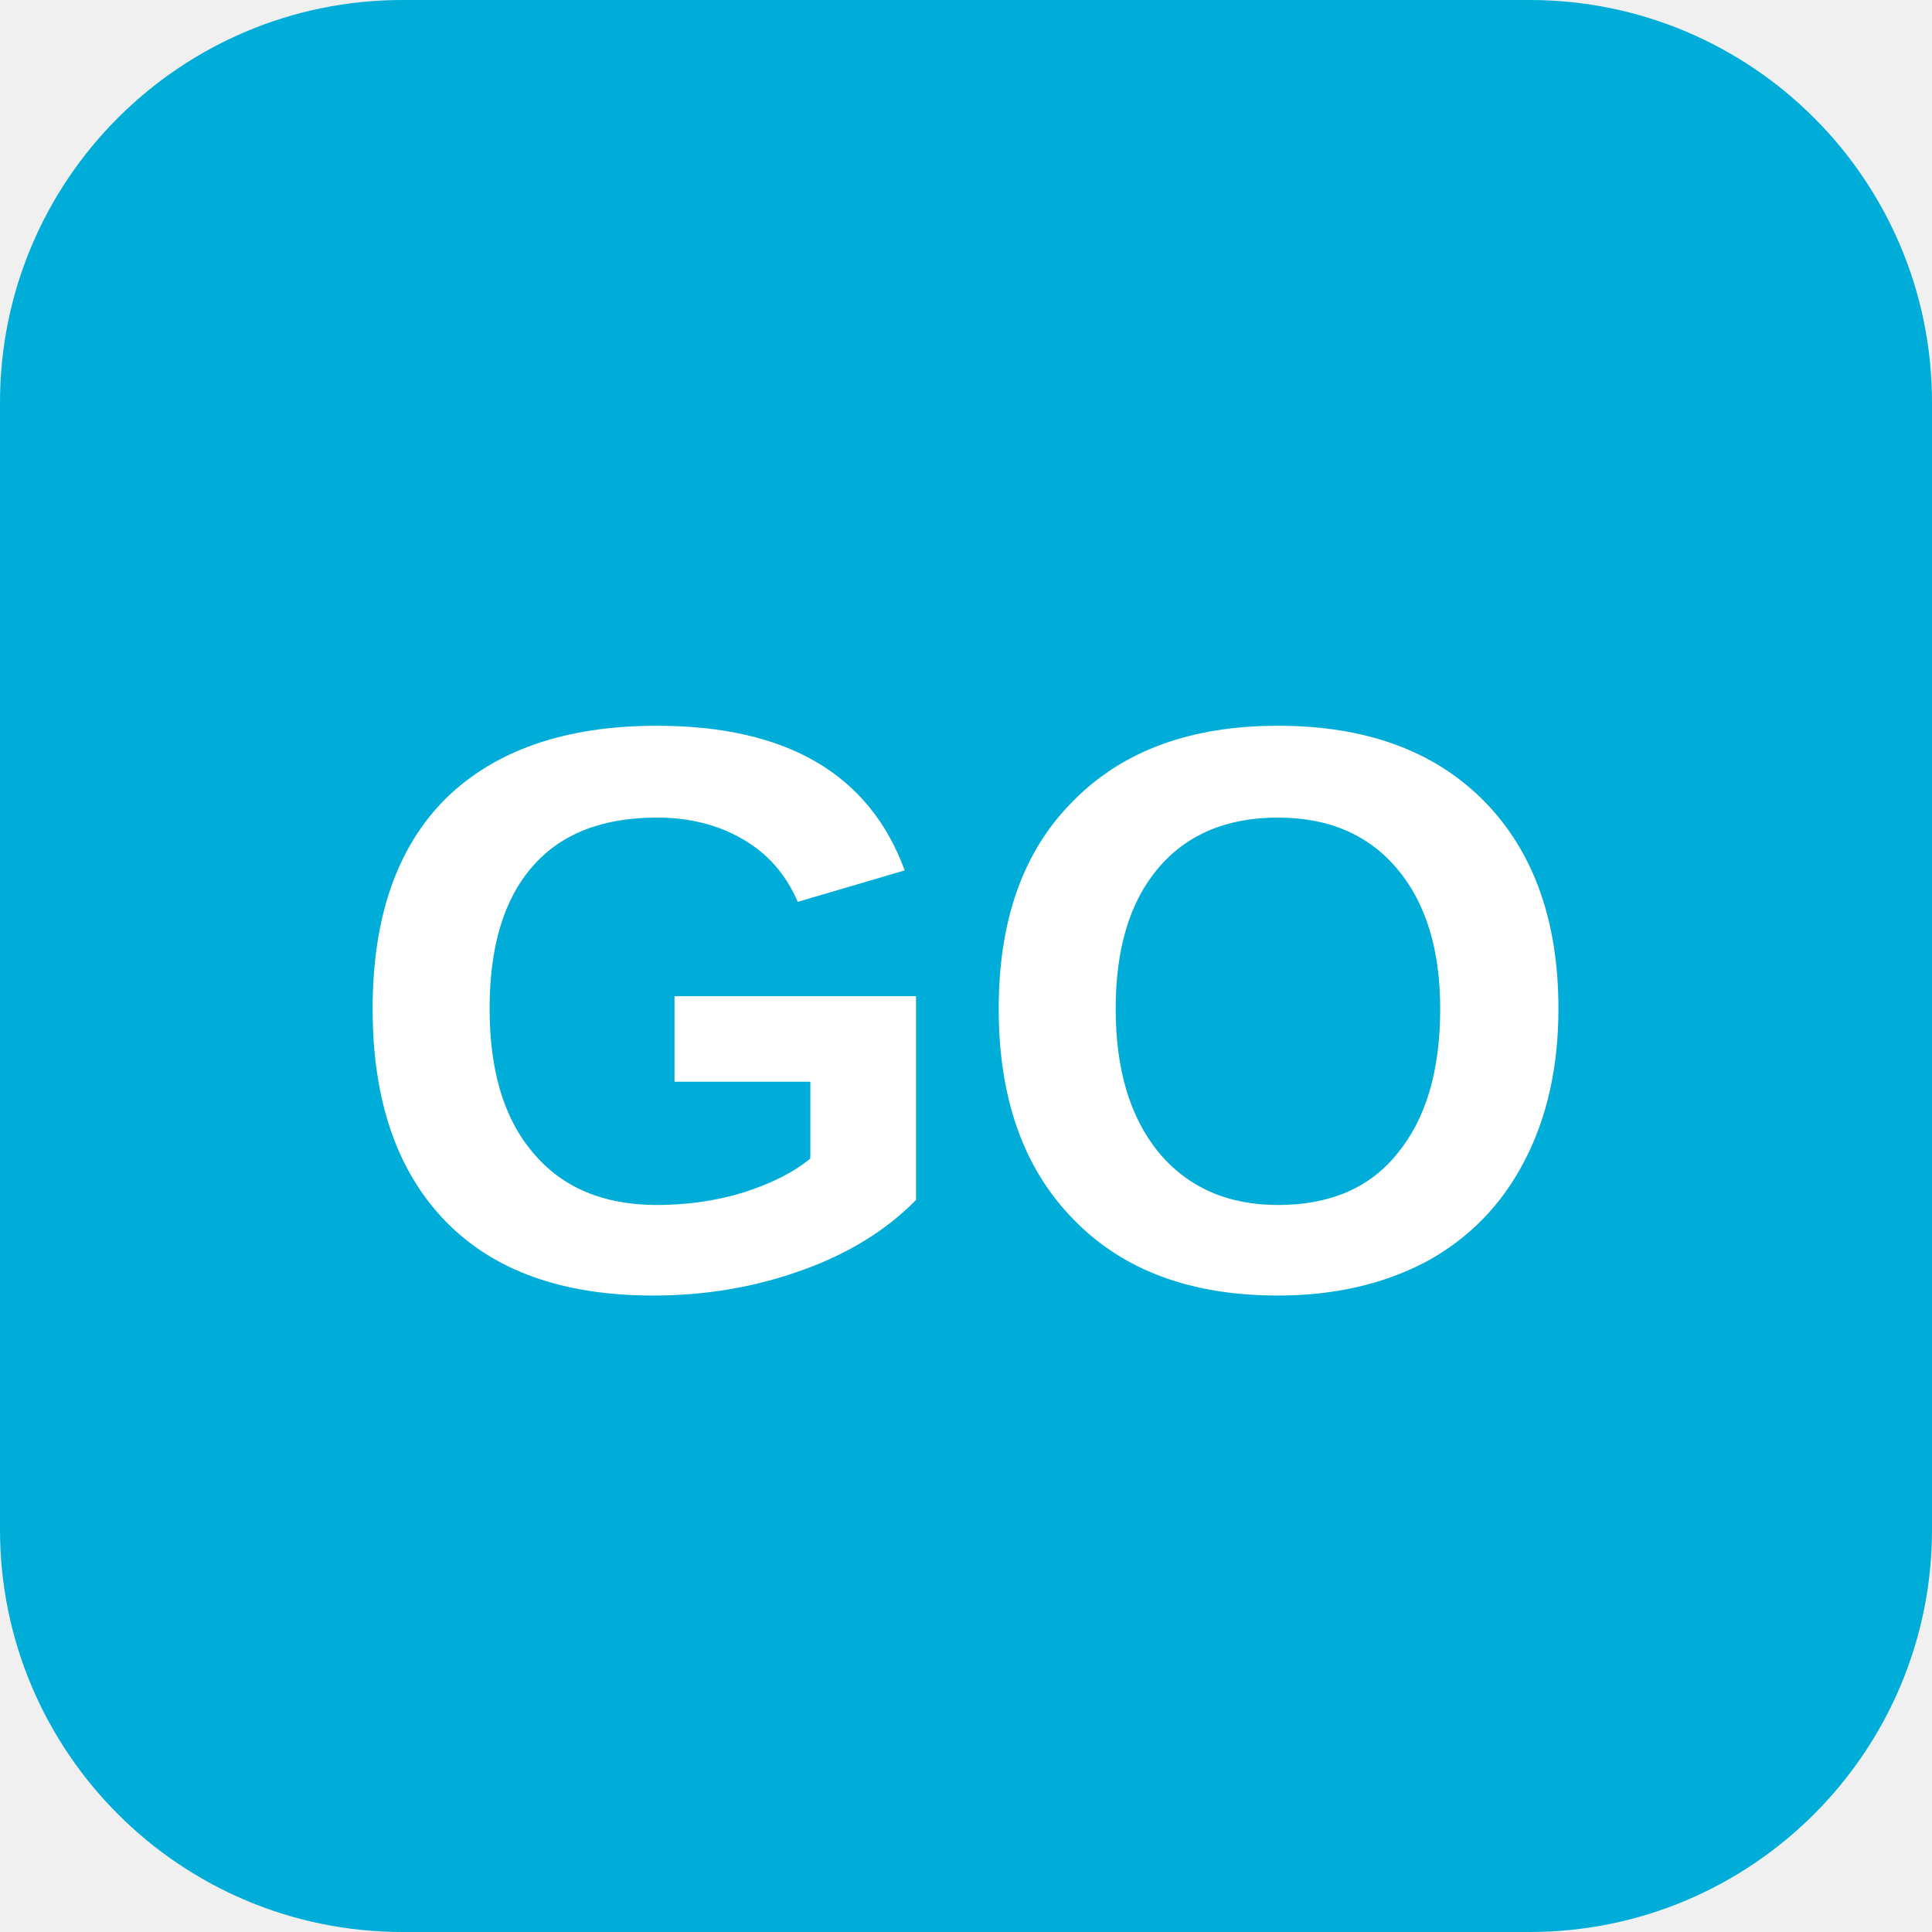
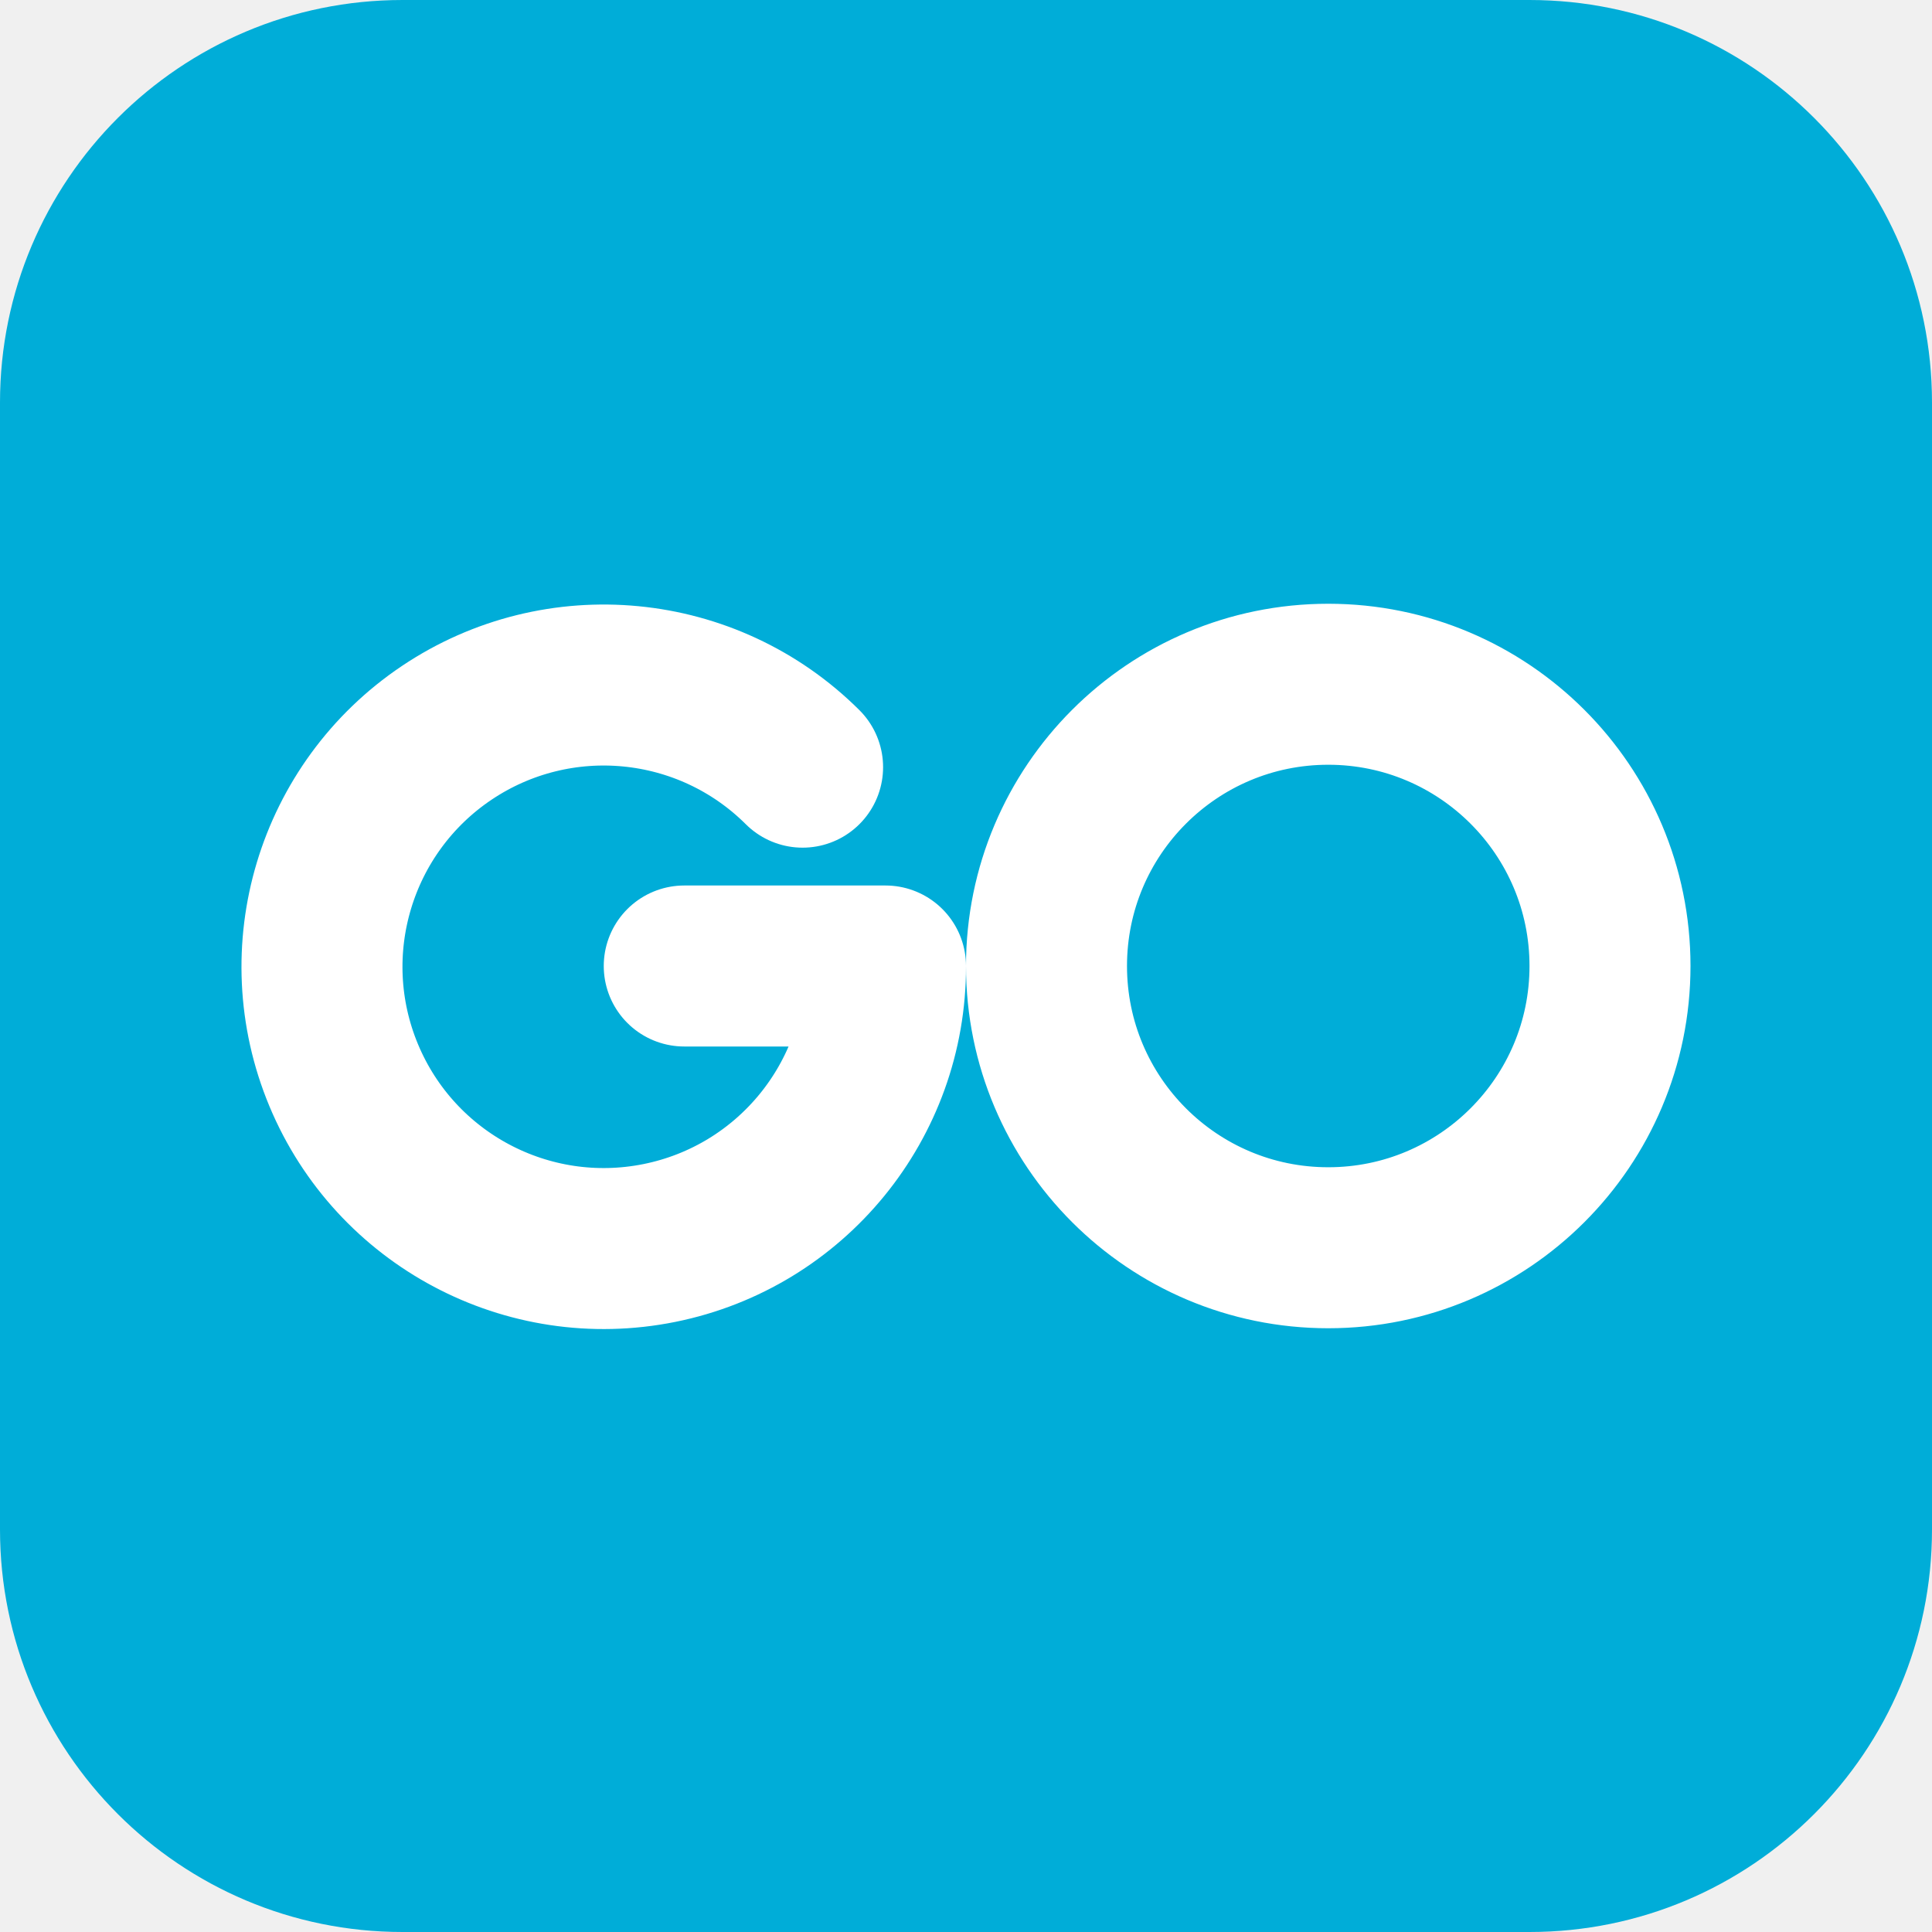
<svg xmlns="http://www.w3.org/2000/svg" viewBox="0 0 24 24" width="48" height="48">
  <rect width="24" height="24" rx="5" fill="#00add8" />
-   <text x="12" y="16" fill="#fff" font-family="Arial, sans-serif" font-size="10" font-weight="700" text-anchor="middle">GO</text>
+   <path fill="none" stroke="#fff" stroke-width="2" stroke-linecap="round" stroke-linejoin="round" d="M9.97 9.53A3.5 3.5 0 1 0 11 12H8.5M20 12a3.5 3.5 0 1 1-7 0 3.5 3.5 0 0 1 7 0Z" />
</svg>
